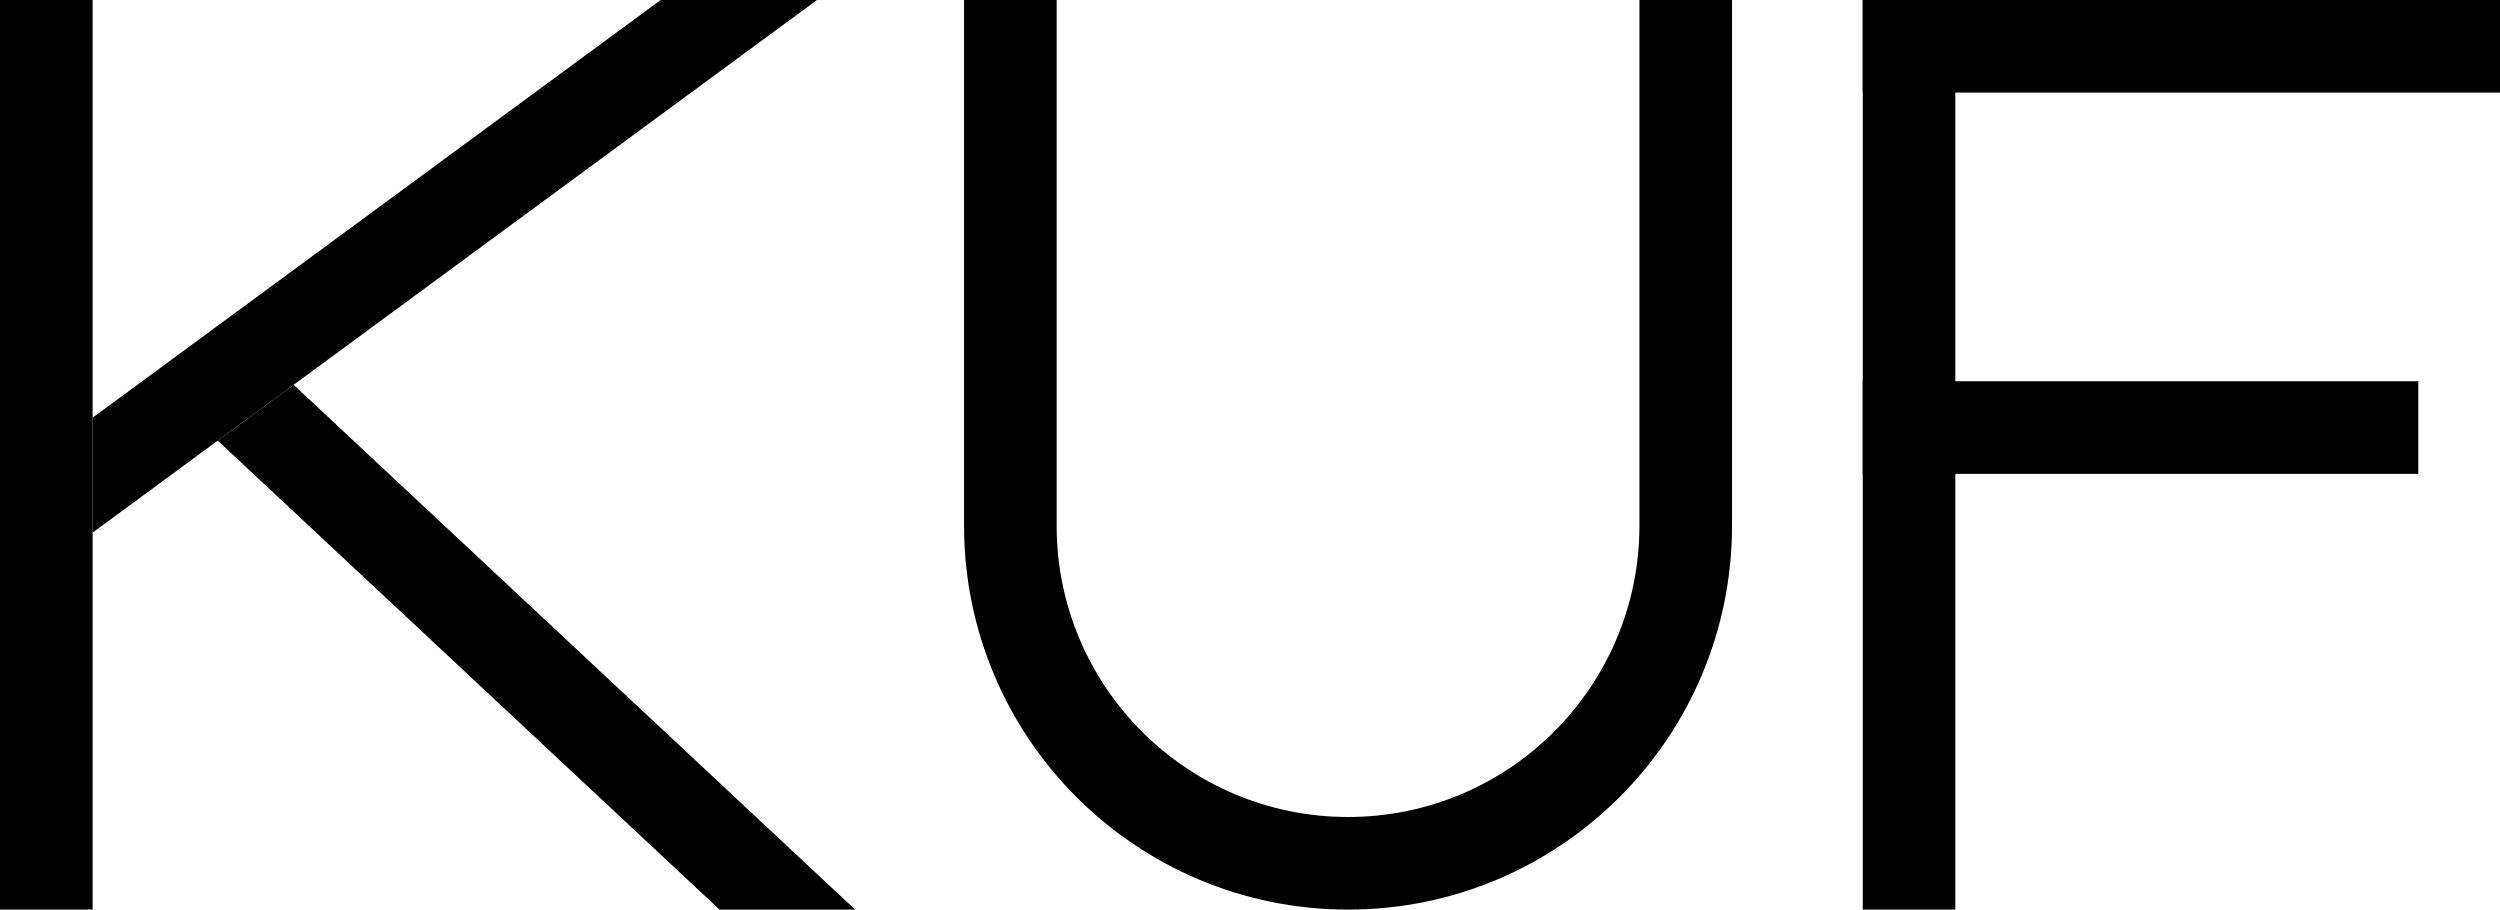
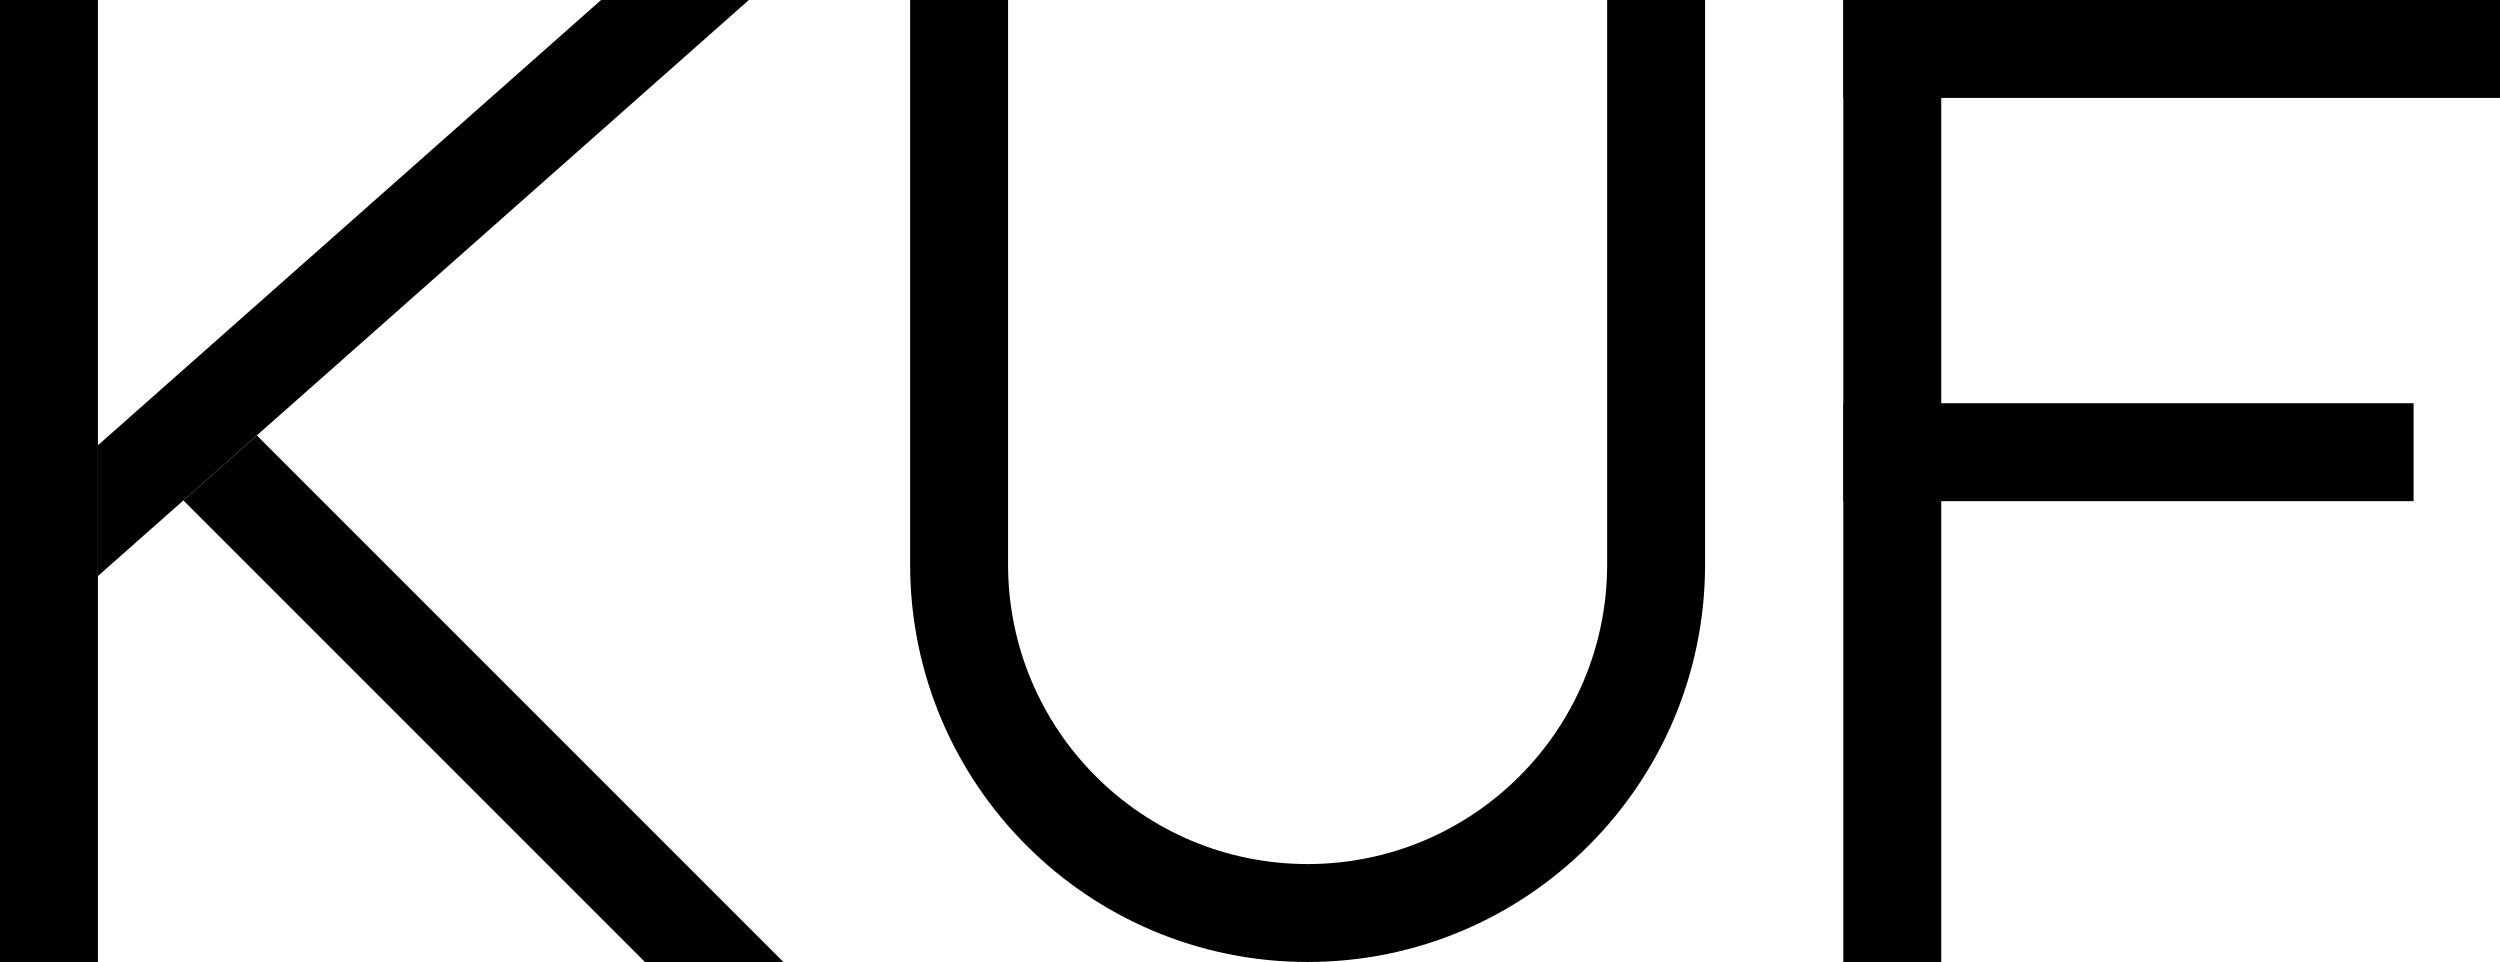
- <svg xmlns="http://www.w3.org/2000/svg" viewBox="0 0 459 167" role="img" aria-label="KUF" fill="currentColor">
+ <svg xmlns="http://www.w3.org/2000/svg" viewBox="0 0 434 167" role="img" aria-label="KUF" fill="currentColor">
  <path d="M0 0 L17 0 L17 167 L0 167 Z" />
-   <path d="M121.3 0 L150 0 L17 97.79 L17 76.69 Z" />
-   <path d="M132.1 167 L157 167 L53.91 70.65 L39.98 80.9 Z" />
-   <path d="M177 0 H194 V96.5 A53.5 53.5 0 0 0 301 96.5 V0 H318 V96.5 A70.5 70.5 0 0 1 177 96.5 Z" />
-   <path d="M342 0 L359 0 L359 167 L342 167 Z" />
-   <path d="M342 0 L459 0 L459 17 L342 17 Z" />
-   <path d="M342 70 L444 70 L444 87 L342 87 Z" />
+   <path d="M104.35 0 L130 0 L17 100 L17 77.3 Z" />
+   <path d="M111.96 167 L136 167 L44.59 75.59 L31.83 86.87 Z" />
+   <path d="M158 0 H175 V98 A52 52 0 0 0 279 98 V0 H296 V98 A69 69 0 0 1 158 98 Z" />
+   <path d="M320 0 L337 0 L337 167 L320 167 Z" />
+   <path d="M320 0 L434 0 L434 17 L320 17 Z" />
+   <path d="M320 70 L419 70 L419 87 L320 87 Z" />
</svg>
